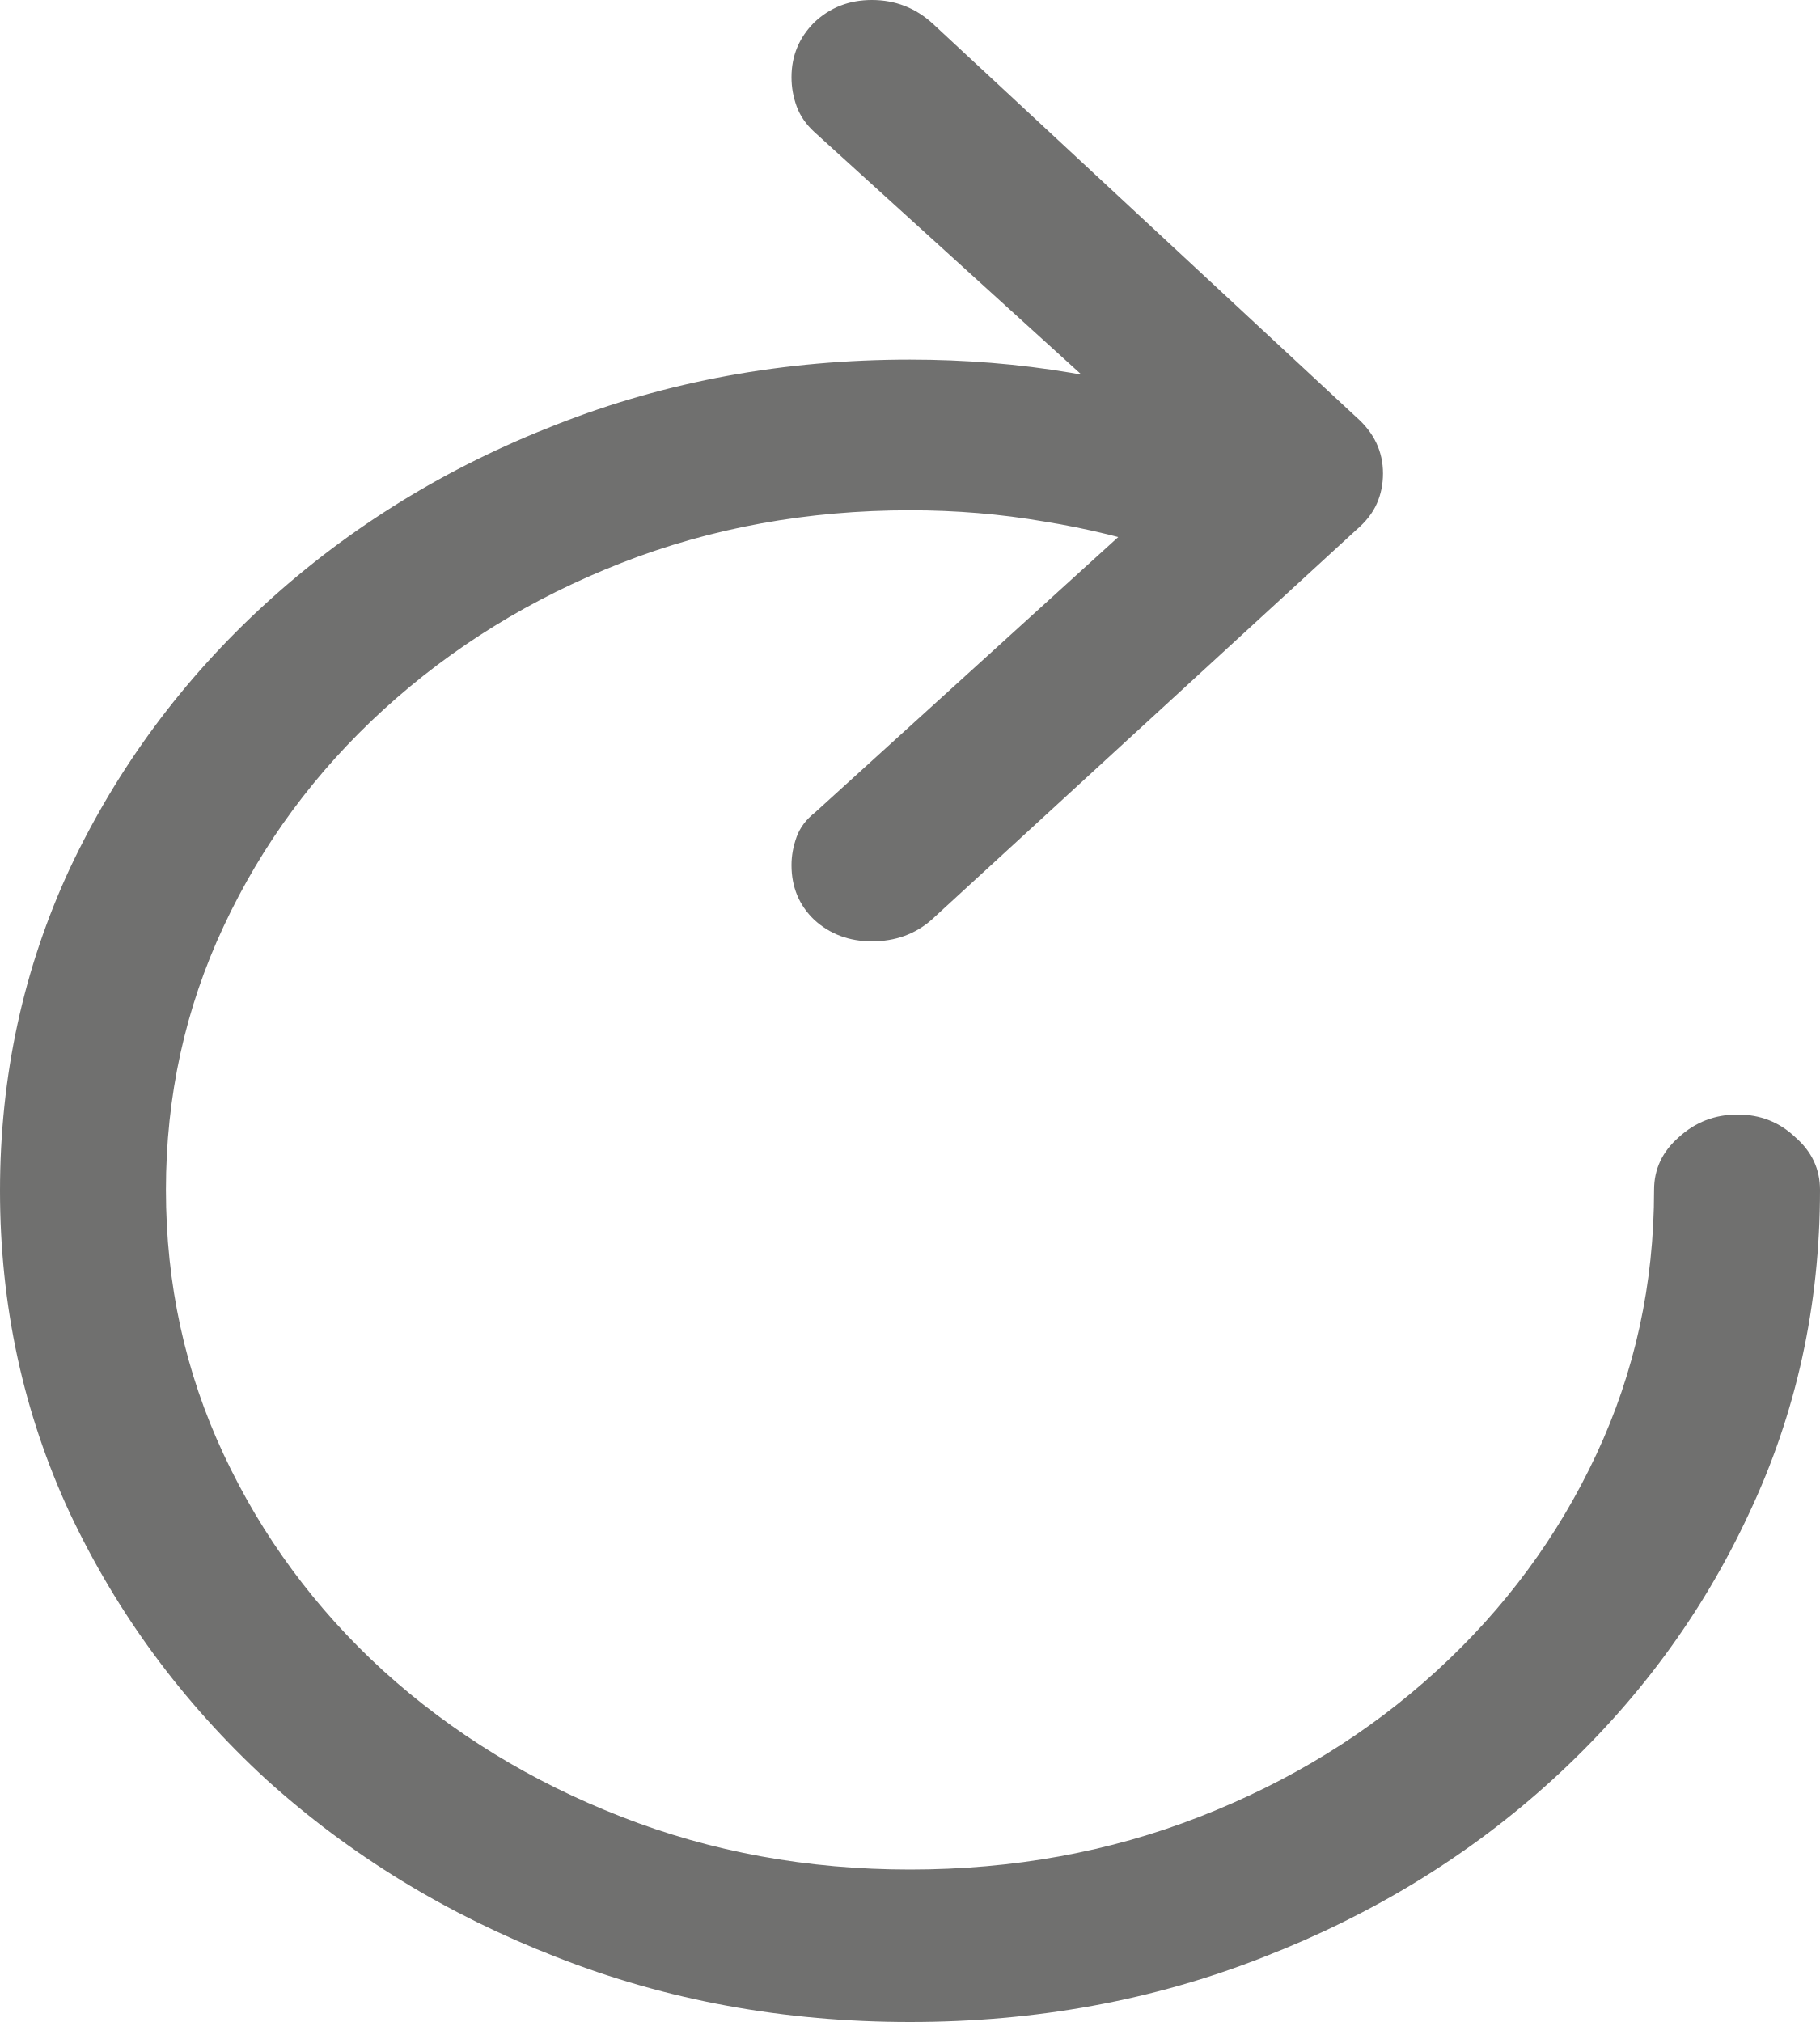
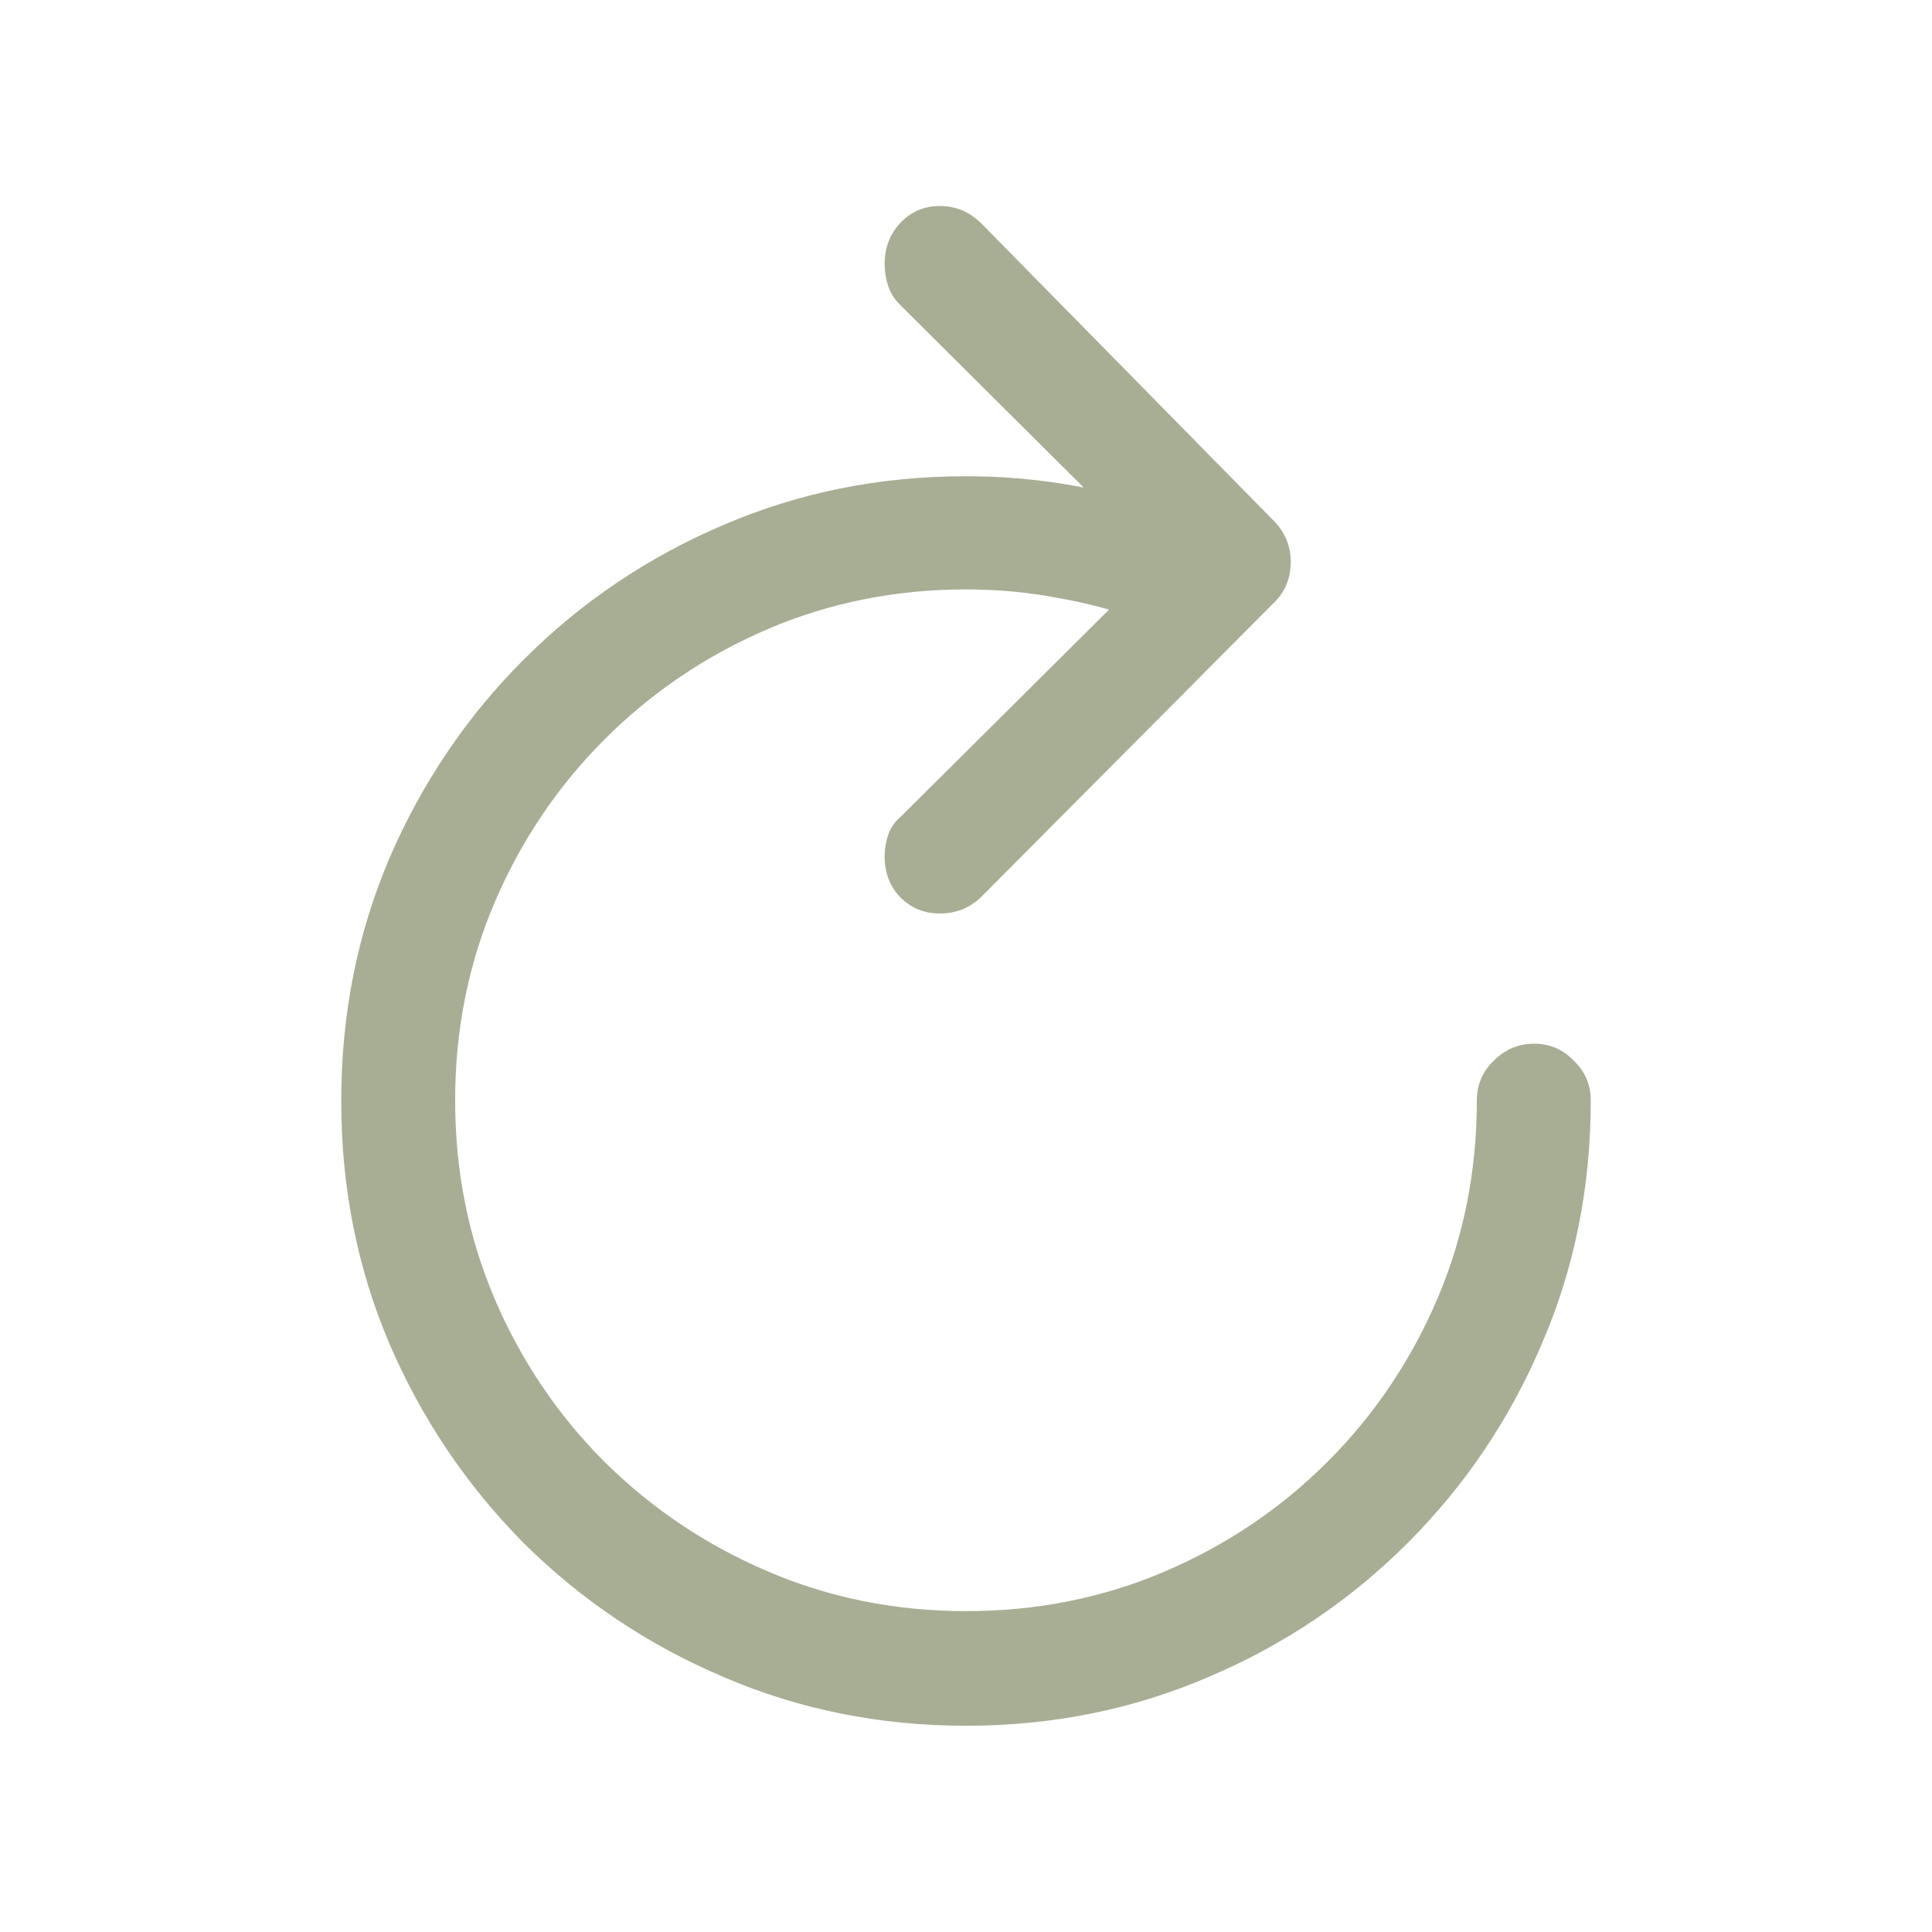
- <svg xmlns="http://www.w3.org/2000/svg" width="18" height="20" viewBox="0 0 18 20" fill="none">
-   <path d="M9 20C7.757 20 6.591 19.786 5.504 19.358C4.417 18.935 3.459 18.349 2.63 17.598C1.807 16.84 1.162 15.965 0.693 14.972C0.231 13.979 0 12.914 0 11.778C0 10.643 0.231 9.578 0.693 8.585C1.162 7.592 1.807 6.719 2.63 5.968C3.459 5.211 4.417 4.621 5.504 4.199C6.591 3.771 7.757 3.557 9 3.557C9.544 3.557 10.074 3.6 10.59 3.687C11.107 3.774 11.599 3.898 12.068 4.06C12.211 4.109 12.357 4.187 12.506 4.292C12.656 4.398 12.727 4.569 12.72 4.804C12.72 4.997 12.659 5.155 12.537 5.279C12.421 5.397 12.275 5.475 12.098 5.512C11.922 5.543 11.749 5.528 11.579 5.466C11.171 5.329 10.753 5.227 10.325 5.158C9.897 5.084 9.455 5.047 9 5.047C7.988 5.047 7.036 5.22 6.146 5.568C5.256 5.916 4.471 6.4 3.792 7.02C3.119 7.635 2.592 8.349 2.212 9.162C1.831 9.975 1.641 10.844 1.641 11.769C1.641 12.7 1.831 13.572 2.212 14.386C2.592 15.199 3.119 15.912 3.792 16.527C4.471 17.142 5.256 17.623 6.146 17.97C7.036 18.318 7.988 18.492 9 18.492C10.019 18.492 10.974 18.318 11.864 17.97C12.754 17.623 13.536 17.142 14.208 16.527C14.881 15.912 15.408 15.199 15.788 14.386C16.169 13.572 16.359 12.7 16.359 11.769C16.359 11.564 16.441 11.39 16.604 11.248C16.767 11.099 16.96 11.024 17.185 11.024C17.409 11.024 17.599 11.099 17.755 11.248C17.919 11.39 18 11.564 18 11.769C18 12.911 17.766 13.979 17.297 14.972C16.835 15.965 16.189 16.84 15.36 17.598C14.538 18.349 13.583 18.935 12.496 19.358C11.409 19.786 10.243 20 9 20ZM11.762 4.674L8.052 1.304C7.971 1.229 7.913 1.145 7.879 1.052C7.845 0.959 7.828 0.863 7.828 0.764C7.828 0.552 7.903 0.372 8.052 0.223C8.208 0.074 8.399 0 8.623 0C8.854 0 9.054 0.078 9.224 0.233L13.413 4.125C13.59 4.28 13.678 4.466 13.678 4.683C13.678 4.789 13.658 4.888 13.617 4.981C13.576 5.074 13.508 5.161 13.413 5.242L9.214 9.097C9.051 9.24 8.854 9.311 8.623 9.311C8.399 9.311 8.208 9.24 8.052 9.097C7.903 8.954 7.828 8.774 7.828 8.557C7.828 8.464 7.845 8.371 7.879 8.277C7.913 8.184 7.974 8.104 8.062 8.035L11.762 4.674Z" fill="#70706F" />
+ <svg xmlns="http://www.w3.org/2000/svg" width="24" height="24" viewBox="0 0 24 24" fill="none">
+   <path d="M12 21.438C10.928 21.438 9.923 21.235 8.985 20.831C8.048 20.433 7.222 19.879 6.507 19.17C5.798 18.455 5.241 17.629 4.837 16.691C4.438 15.754 4.239 14.749 4.239 13.677C4.239 12.604 4.438 11.6 4.837 10.662C5.241 9.725 5.798 8.901 6.507 8.192C7.222 7.478 8.048 6.921 8.985 6.522C9.923 6.118 10.928 5.916 12 5.916C12.469 5.916 12.926 5.957 13.371 6.039C13.816 6.121 14.241 6.238 14.646 6.391C14.769 6.438 14.895 6.511 15.023 6.61C15.152 6.71 15.214 6.871 15.208 7.094C15.208 7.275 15.155 7.425 15.05 7.542C14.95 7.653 14.824 7.727 14.672 7.762C14.52 7.791 14.37 7.776 14.224 7.718C13.872 7.589 13.512 7.492 13.143 7.428C12.773 7.357 12.393 7.322 12 7.322C11.127 7.322 10.307 7.486 9.539 7.814C8.771 8.143 8.095 8.6 7.509 9.186C6.929 9.766 6.475 10.44 6.146 11.207C5.818 11.975 5.654 12.795 5.654 13.668C5.654 14.547 5.818 15.37 6.146 16.138C6.475 16.905 6.929 17.579 7.509 18.159C8.095 18.739 8.771 19.193 9.539 19.521C10.307 19.85 11.127 20.014 12 20.014C12.879 20.014 13.702 19.85 14.47 19.521C15.237 19.193 15.911 18.739 16.491 18.159C17.071 17.579 17.525 16.905 17.854 16.138C18.182 15.37 18.346 14.547 18.346 13.668C18.346 13.475 18.416 13.31 18.557 13.176C18.697 13.035 18.864 12.965 19.058 12.965C19.251 12.965 19.415 13.035 19.55 13.176C19.69 13.31 19.761 13.475 19.761 13.668C19.761 14.746 19.559 15.754 19.154 16.691C18.756 17.629 18.199 18.455 17.484 19.17C16.775 19.879 15.952 20.433 15.015 20.831C14.077 21.235 13.072 21.438 12 21.438ZM14.382 6.971L11.183 3.789C11.112 3.719 11.062 3.64 11.033 3.552C11.004 3.464 10.989 3.373 10.989 3.279C10.989 3.08 11.054 2.91 11.183 2.77C11.317 2.629 11.481 2.559 11.675 2.559C11.874 2.559 12.047 2.632 12.193 2.778L15.806 6.452C15.958 6.599 16.034 6.774 16.034 6.979C16.034 7.079 16.017 7.173 15.981 7.261C15.946 7.349 15.888 7.431 15.806 7.507L12.185 11.146C12.044 11.28 11.874 11.348 11.675 11.348C11.481 11.348 11.317 11.28 11.183 11.146C11.054 11.011 10.989 10.841 10.989 10.636C10.989 10.548 11.004 10.46 11.033 10.372C11.062 10.284 11.115 10.208 11.191 10.144L14.382 6.971Z" fill="#A8AE94" />
</svg>
